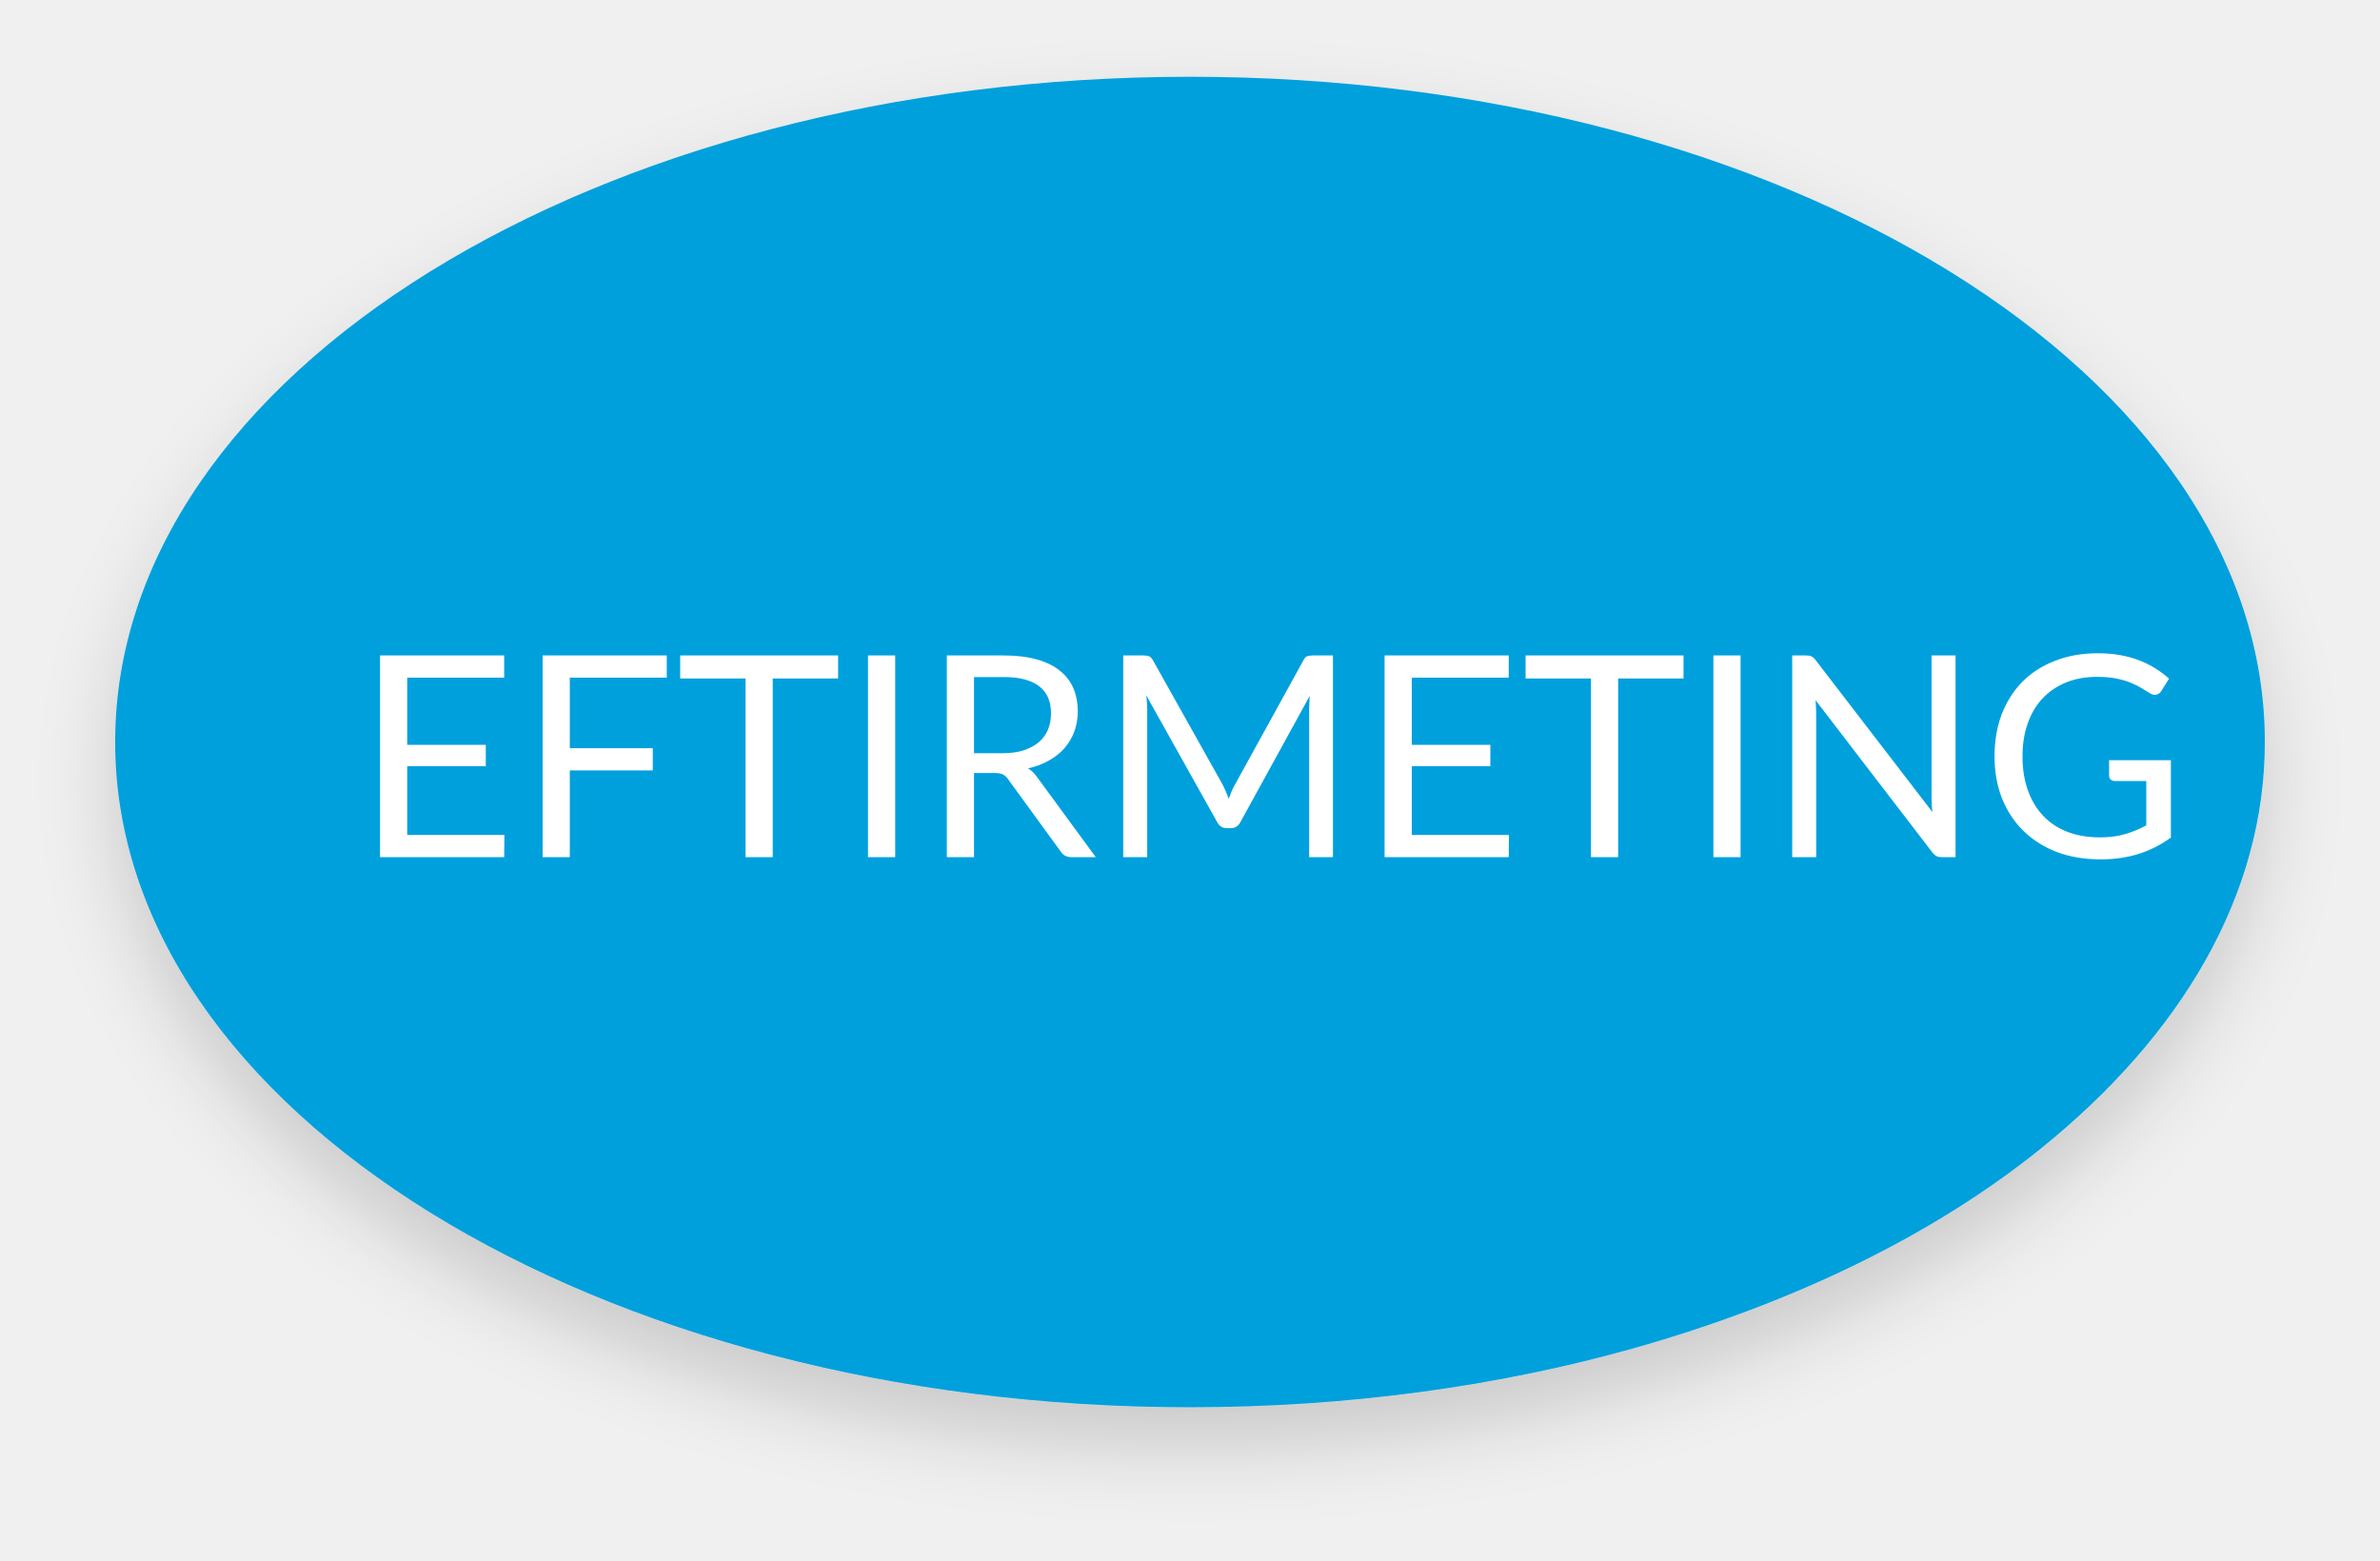
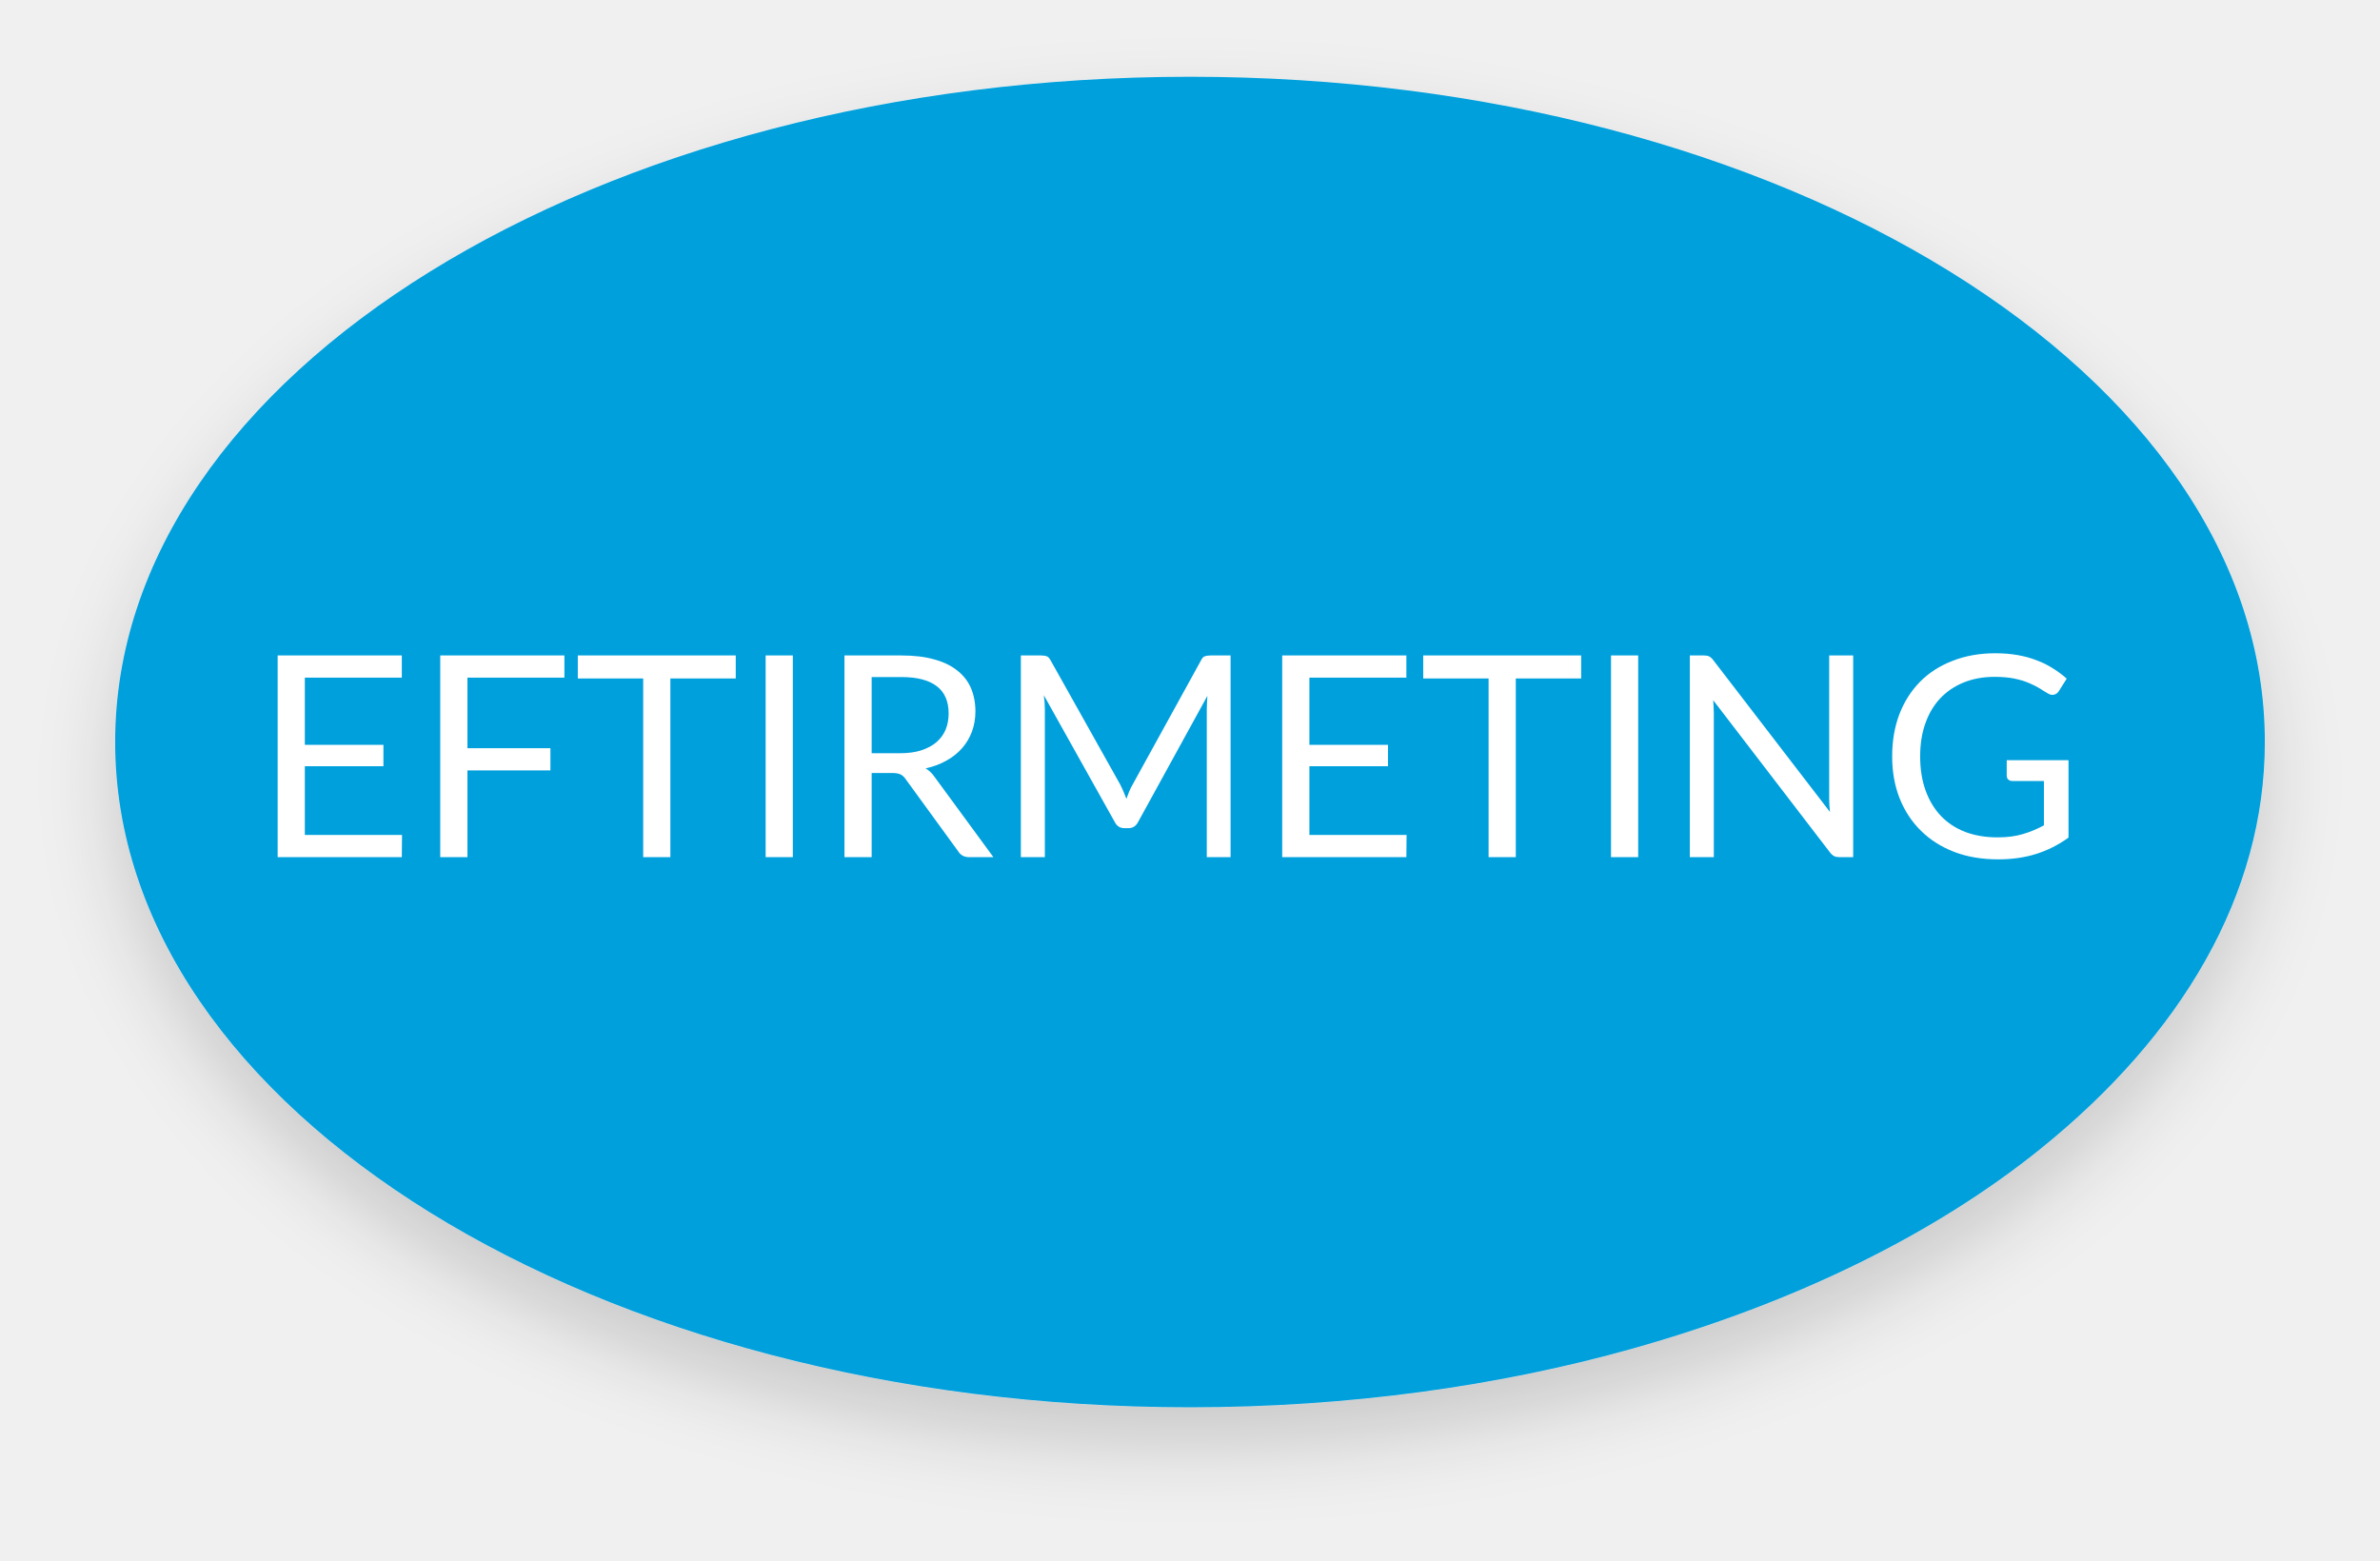
<svg xmlns="http://www.w3.org/2000/svg" width="186" height="122" viewBox="0 0 186 122">
  <defs>
    <style>.a,.d{fill:#01a0dd;}.b{fill:#fff;font-size:22px;font-family:Lato-Regular, Lato, Arial;}.c,.d{stroke:none;}.e{filter:url(#a);}</style>
    <filter id="a" x="0" y="0" width="186" height="122" filterUnits="userSpaceOnUse">
      <feOffset dy="3" input="SourceAlpha" />
      <feGaussianBlur stdDeviation="3" result="b" />
      <feFlood flood-opacity="0.161" />
      <feComposite operator="in" in2="b" />
      <feComposite in="SourceGraphic" />
    </filter>
  </defs>
  <g transform="translate(1 6)">
    <g class="e" transform="matrix(1, 0, 0, 1, -1, -6)">
      <g class="a" transform="translate(9 6)">
        <path class="c" d="M 84 103 C 38.234 103 1 80.121 1 52 C 1 23.878 38.234 1 84 1 C 129.766 1 167 23.878 167 52 C 167 57.667 165.487 63.233 162.503 68.546 C 159.59 73.732 155.316 78.612 149.801 83.052 C 145.748 86.315 141.03 89.277 135.779 91.854 C 130.459 94.465 124.588 96.683 118.329 98.445 C 113.124 99.911 107.609 101.043 101.938 101.808 C 96.08 102.599 90.045 103 84 103 Z" />
        <path class="d" d="M 84 2 C 72.831 2 62.001 3.353 51.81 6.021 C 46.923 7.301 42.211 8.884 37.806 10.726 C 33.456 12.546 29.367 14.633 25.656 16.931 C 21.961 19.218 18.61 21.732 15.697 24.401 C 12.776 27.077 10.271 29.933 8.252 32.888 C 4.104 38.96 2 45.39 2 52 C 2 58.61 4.104 65.04 8.252 71.112 C 10.271 74.067 12.776 76.923 15.697 79.599 C 18.61 82.268 21.961 84.782 25.656 87.069 C 29.367 89.367 33.456 91.454 37.806 93.274 C 42.211 95.116 46.923 96.699 51.81 97.979 C 62.001 100.647 72.831 102 84 102 C 90 102 95.991 101.602 101.805 100.817 C 107.429 100.058 112.898 98.936 118.058 97.483 C 124.258 95.736 130.072 93.541 135.339 90.956 C 140.523 88.412 145.178 85.49 149.174 82.273 C 154.59 77.914 158.781 73.131 161.631 68.056 C 164.53 62.895 166 57.493 166 52 C 166 45.39 163.896 38.96 159.748 32.888 C 157.729 29.933 155.224 27.077 152.303 24.401 C 149.39 21.732 146.039 19.218 142.344 16.931 C 138.633 14.633 134.544 12.546 130.194 10.726 C 125.789 8.884 121.077 7.301 116.19 6.021 C 105.999 3.353 95.169 2 84 2 M 84 0 C 130.392 0 168 23.281 168 52 C 168 63.918 161.523 74.9 150.428 83.831 C 142.214 90.444 131.362 95.814 118.6 99.408 C 108.229 102.329 96.43 104 84 104 C 37.608 104 0 80.719 0 52 C 0 23.281 37.608 0 84 0 Z" />
      </g>
    </g>
-     <text class="b" transform="translate(24 39)">
+     <text class="b" transform="translate(16 39)">
      <tspan x="2.682" y="22">EFTIRMETING</tspan>
    </text>
  </g>
</svg>
